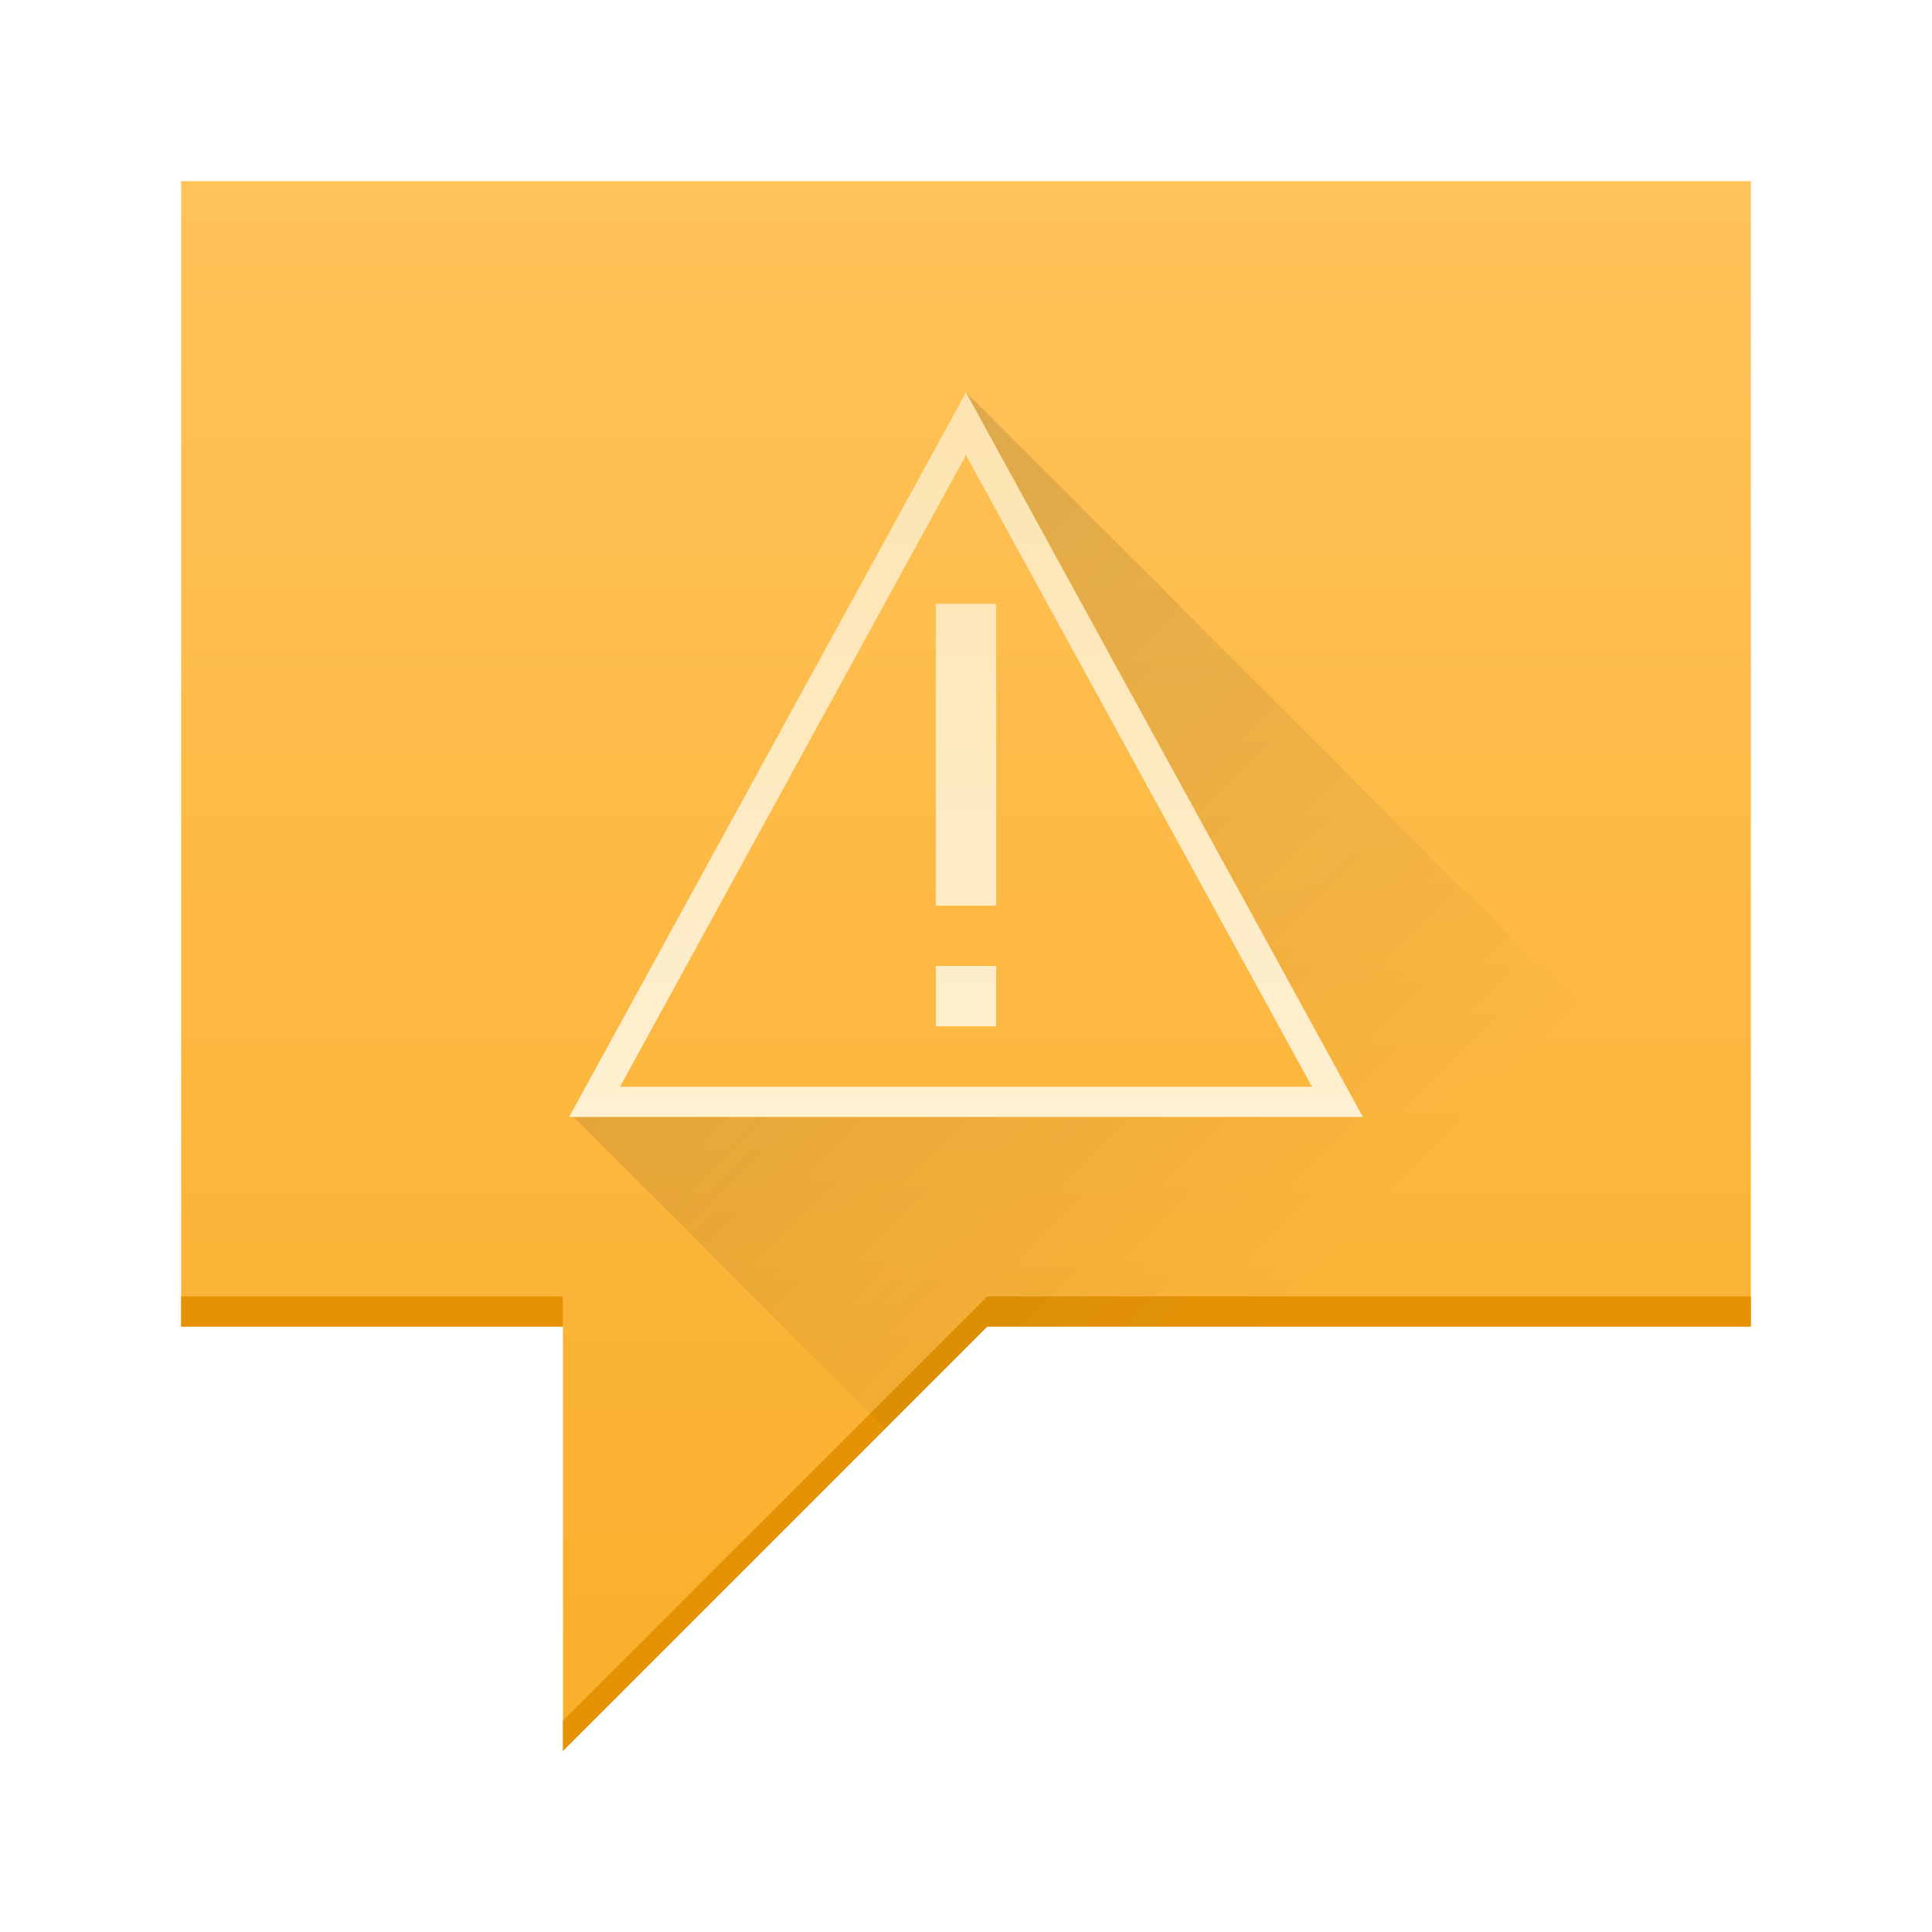
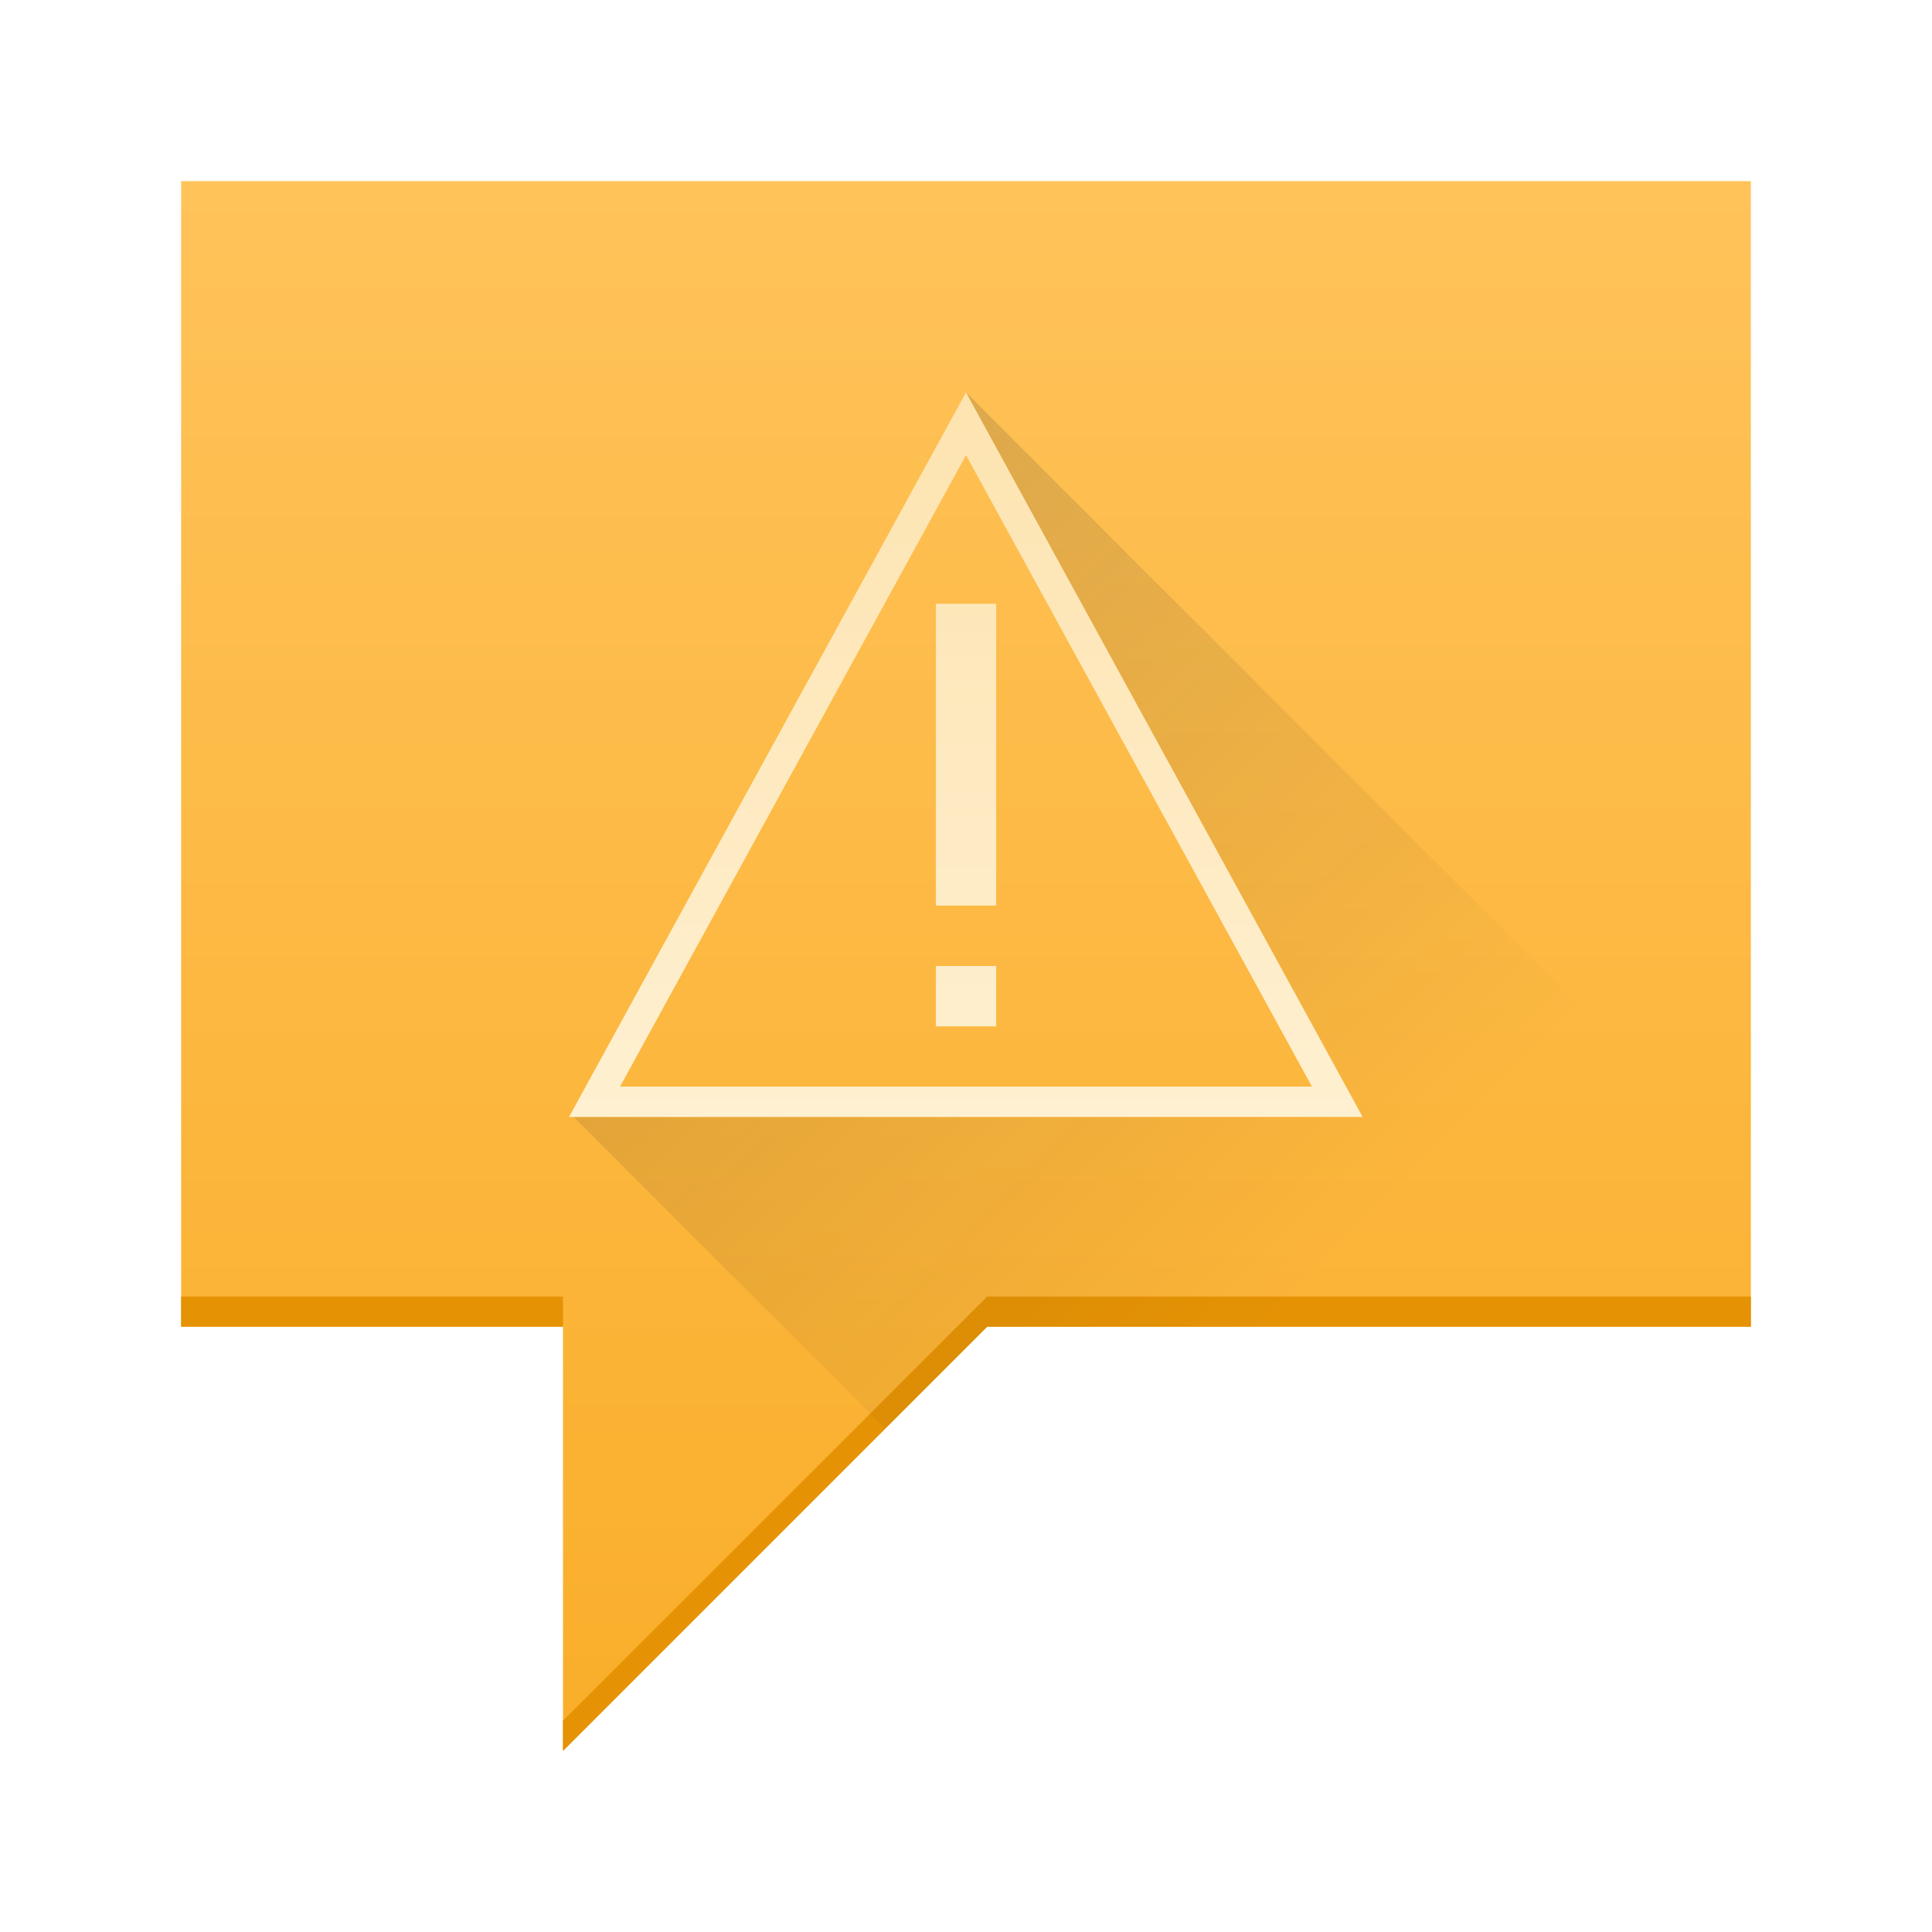
- <svg xmlns="http://www.w3.org/2000/svg" xmlns:xlink="http://www.w3.org/1999/xlink" width="64" version="1.1" height="64">
-   <defs id="defs3811">
-     <linearGradient xlink:href="#linearGradient4143-6" id="linearGradient4416" y1="44" y2="7" x2="0" gradientUnits="userSpaceOnUse" gradientTransform="matrix(-1.405405 0 0 1.405405 804.695 154.0958)" />
-     <linearGradient id="linearGradient4144" xlink:href="#linearGradient4155" y1="30" y2="2" gradientUnits="userSpaceOnUse" x2="0" gradientTransform="matrix(2 0 0 -2 0 53)" />
-     <linearGradient id="linearGradient4155">
-       <stop style="stop-color:#fcd994" id="stop4157" />
-       <stop offset="1" style="stop-color:#fff6e1" id="stop4159" />
+ <svg xmlns="http://www.w3.org/2000/svg" width="64" height="64" version="1.1">
+   <defs>
+     <linearGradient id="a" x2="0" y1="44" y2="7" gradientTransform="matrix(-1.4,0,0,1.4,68,-4)" gradientUnits="userSpaceOnUse">
+       <stop stop-color="#faae2a" offset="0" />
+       <stop stop-color="#ffc35a" offset="1" />
    </linearGradient>
-     <linearGradient id="linearGradient4143-6">
-       <stop style="stop-color:#faae2a" id="stop4145-8" />
-       <stop offset="1" style="stop-color:#ffc35a" id="stop4147-0" />
+     <linearGradient id="c" x2="0" y1="30" y2="2" gradientTransform="matrix(2,0,0,-2,0,53)" gradientUnits="userSpaceOnUse">
+       <stop stop-color="#fcd994" offset="0" />
+       <stop stop-color="#fff6e1" offset="1" />
    </linearGradient>
-     <linearGradient xlink:href="#linearGradient4227" id="linearGradient4191" y1="13" x1="17" y2="41" x2="45" gradientUnits="userSpaceOnUse" />
-     <linearGradient id="linearGradient4227">
-       <stop style="stop-color:#292c2f" id="stop4229" />
-       <stop offset="1" style="stop-opacity:0" id="stop4231" />
+     <linearGradient id="b" x1="17" x2="45" y1="13" y2="41" gradientUnits="userSpaceOnUse">
+       <stop stop-color="#292c2f" offset="0" />
+       <stop stop-opacity="0" offset="1" />
    </linearGradient>
  </defs>
-   <g id="layer1" transform="matrix(1 0 0 1 -736.8572 -157.9336)">
-     <path style="fill:url(#linearGradient4416);fill-rule:evenodd" id="path4445" d="m 794.857,163.934 0,37.946 -25.297,0 -14.054,14.054 0,-14.054 -12.649,0 0,-37.946 z" />
-     <path style="fill:#e59305;fill-rule:evenodd" id="path4256" d="M 6 42.945 L 6 43.945 L 18.648 43.945 L 18.648 42.945 L 6 42.945 z M 32.703 42.945 L 18.648 57 L 18.648 58 L 32.703 43.945 L 58 43.945 L 58 42.945 L 32.703 42.945 z " transform="matrix(1 0 0 1 736.8572 157.9336)" />
-     <path style="fill:url(#linearGradient4191);opacity:0.2;fill-rule:evenodd" id="path4186" d="M 32 13 L 32 15 L 44 35.785 L 44.701 37 L 19 37 L 29.324 47.324 L 32.703 43.945 L 58 43.945 L 58 39 L 32 13 z " transform="matrix(1 0 0 1 736.8572 157.9336)" />
-     <path style="fill:url(#linearGradient4144)" id="rect4133" d="M 32,13 18.854,37 19.992,37 20,36.986 20,37 l 24,0 0,-0.014 0.008,0.014 1.139,0 z M 32,15.076 43.461,36 20.539,36 Z M 31,20 l 0,10 2,0 0,-10 z m 0,12 0,2 2,0 0,-2 z" transform="matrix(1 0 0 1 736.8572 157.9336)" />
+   <g fill-rule="evenodd">
+     <path d="M 58,43.95 H 32.7 L 18.65,58 V 43.95 H 6 V 6 h 52 z" fill="url(#a)" />
+     <path d="m6 42.95v1h12.65v-1h-12.65m12.65 14.05v1l14.05-14.05h25.3v-1h-25.3z" fill="#e59305" />
+     <path d="m32 13 12.7 24h-25.7l10.32 10.32 3.379-3.379h25.3v-4.945l-26-26-2e-4 -1e-3" fill="url(#b)" opacity=".2" />
+     <path d="m18.85 37h26.29l-13.14-24zm24.61-1.004h-22.92l11.46-20.92zm-12.46-5.996h2v-10h-2zm0 4h2v-2h-2z" fill="url(#c)" />
  </g>
</svg>
